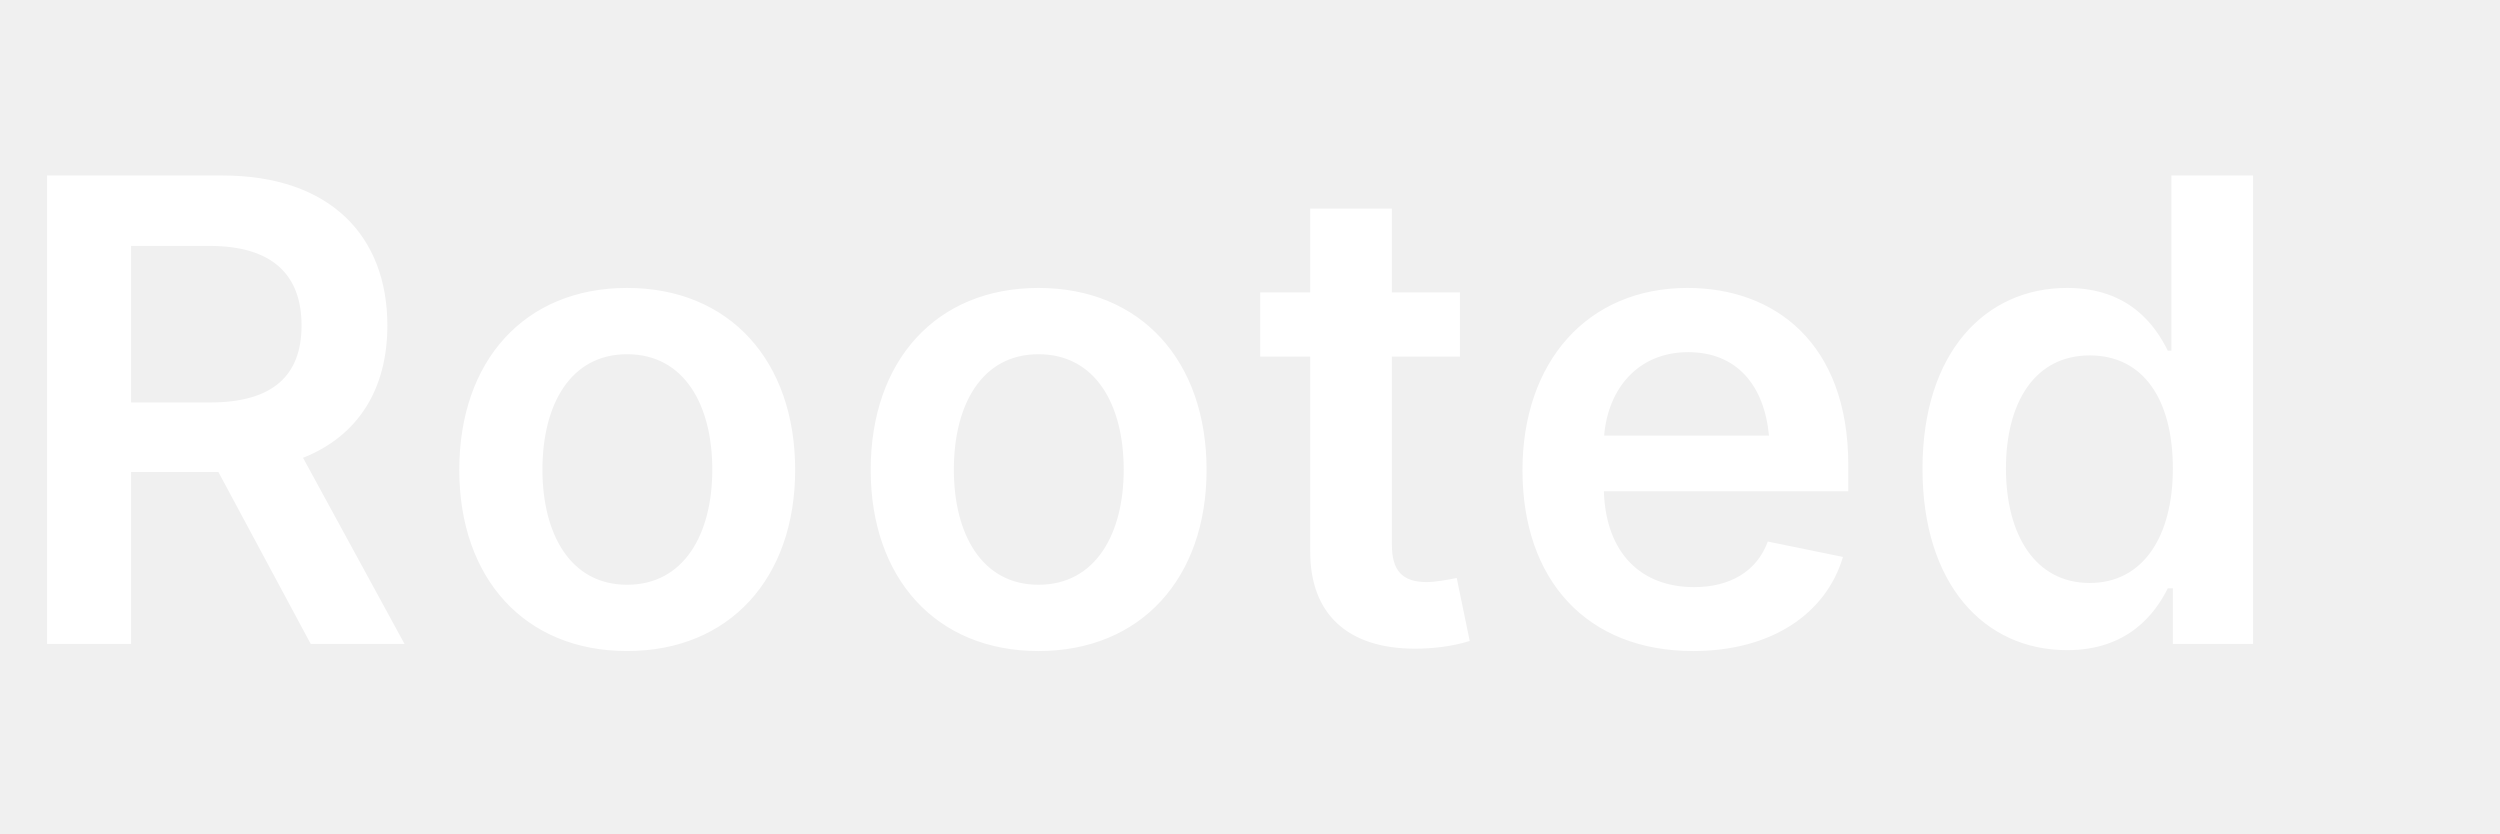
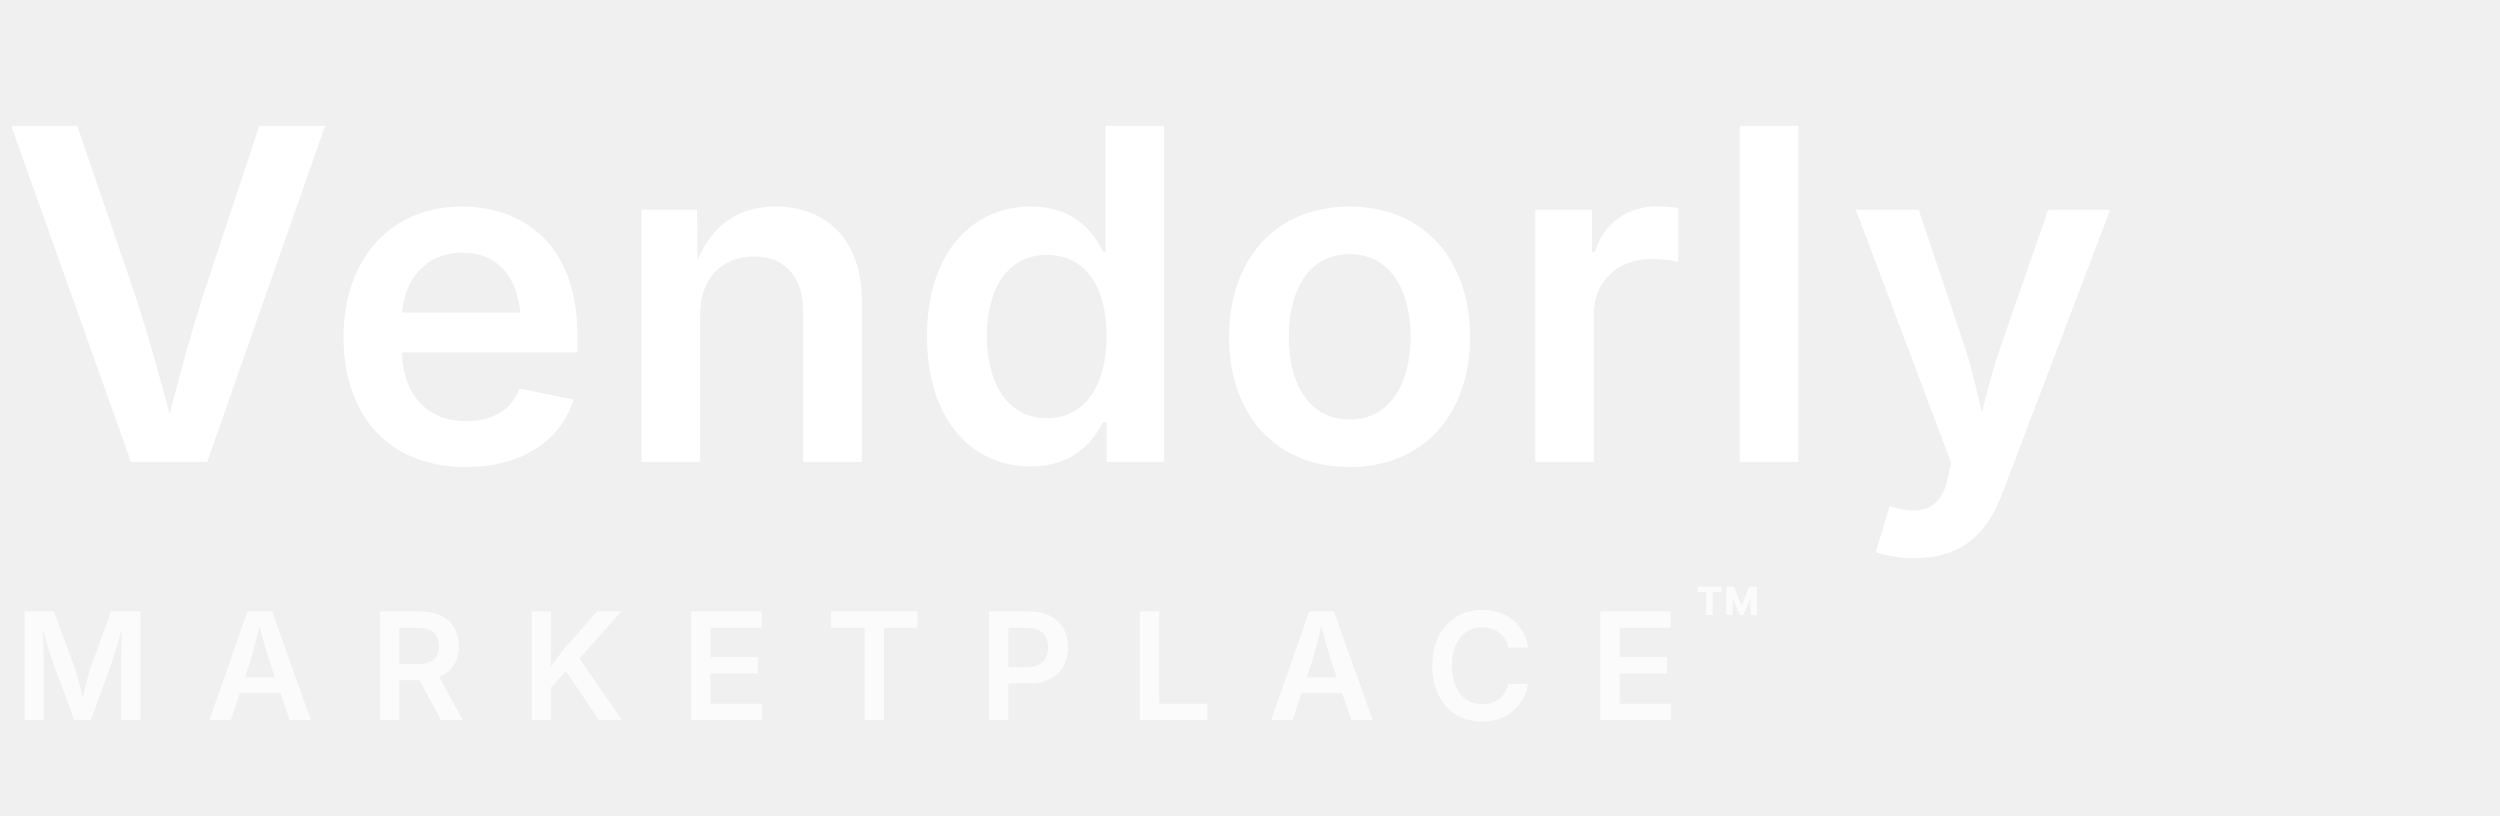
- <svg xmlns="http://www.w3.org/2000/svg" viewBox="0 0 132 44" role="img" aria-label="Rooted">
-   <text x="0" y="34" fill="#FFFFFF" font-family="Quicksand, system-ui, -apple-system, BlinkMacSystemFont, sans-serif" font-size="34" font-weight="600" letter-spacing="1.02">Rooted</text>
+ <svg xmlns="http://www.w3.org/2000/svg" viewBox="0 0 184 60" role="img" aria-label="Vendorly Marketplace">
+   <text x="0" y="34" fill="#FFFFFF" font-family="Quicksand, system-ui, -apple-system, BlinkMacSystemFont, sans-serif" font-size="34" font-weight="600" letter-spacing="1.02">Vendorly</text>
+   <text x="1" y="53" fill="#FFFFFF" fill-opacity="0.75" font-family="Quicksand, system-ui, -apple-system, BlinkMacSystemFont, sans-serif" font-size="11" font-weight="600" letter-spacing="4" textLength="180" lengthAdjust="spacing">MARKETPLACE<tspan font-size="8" dy="-4" dx="1">™</tspan>
+   </text>
</svg>
